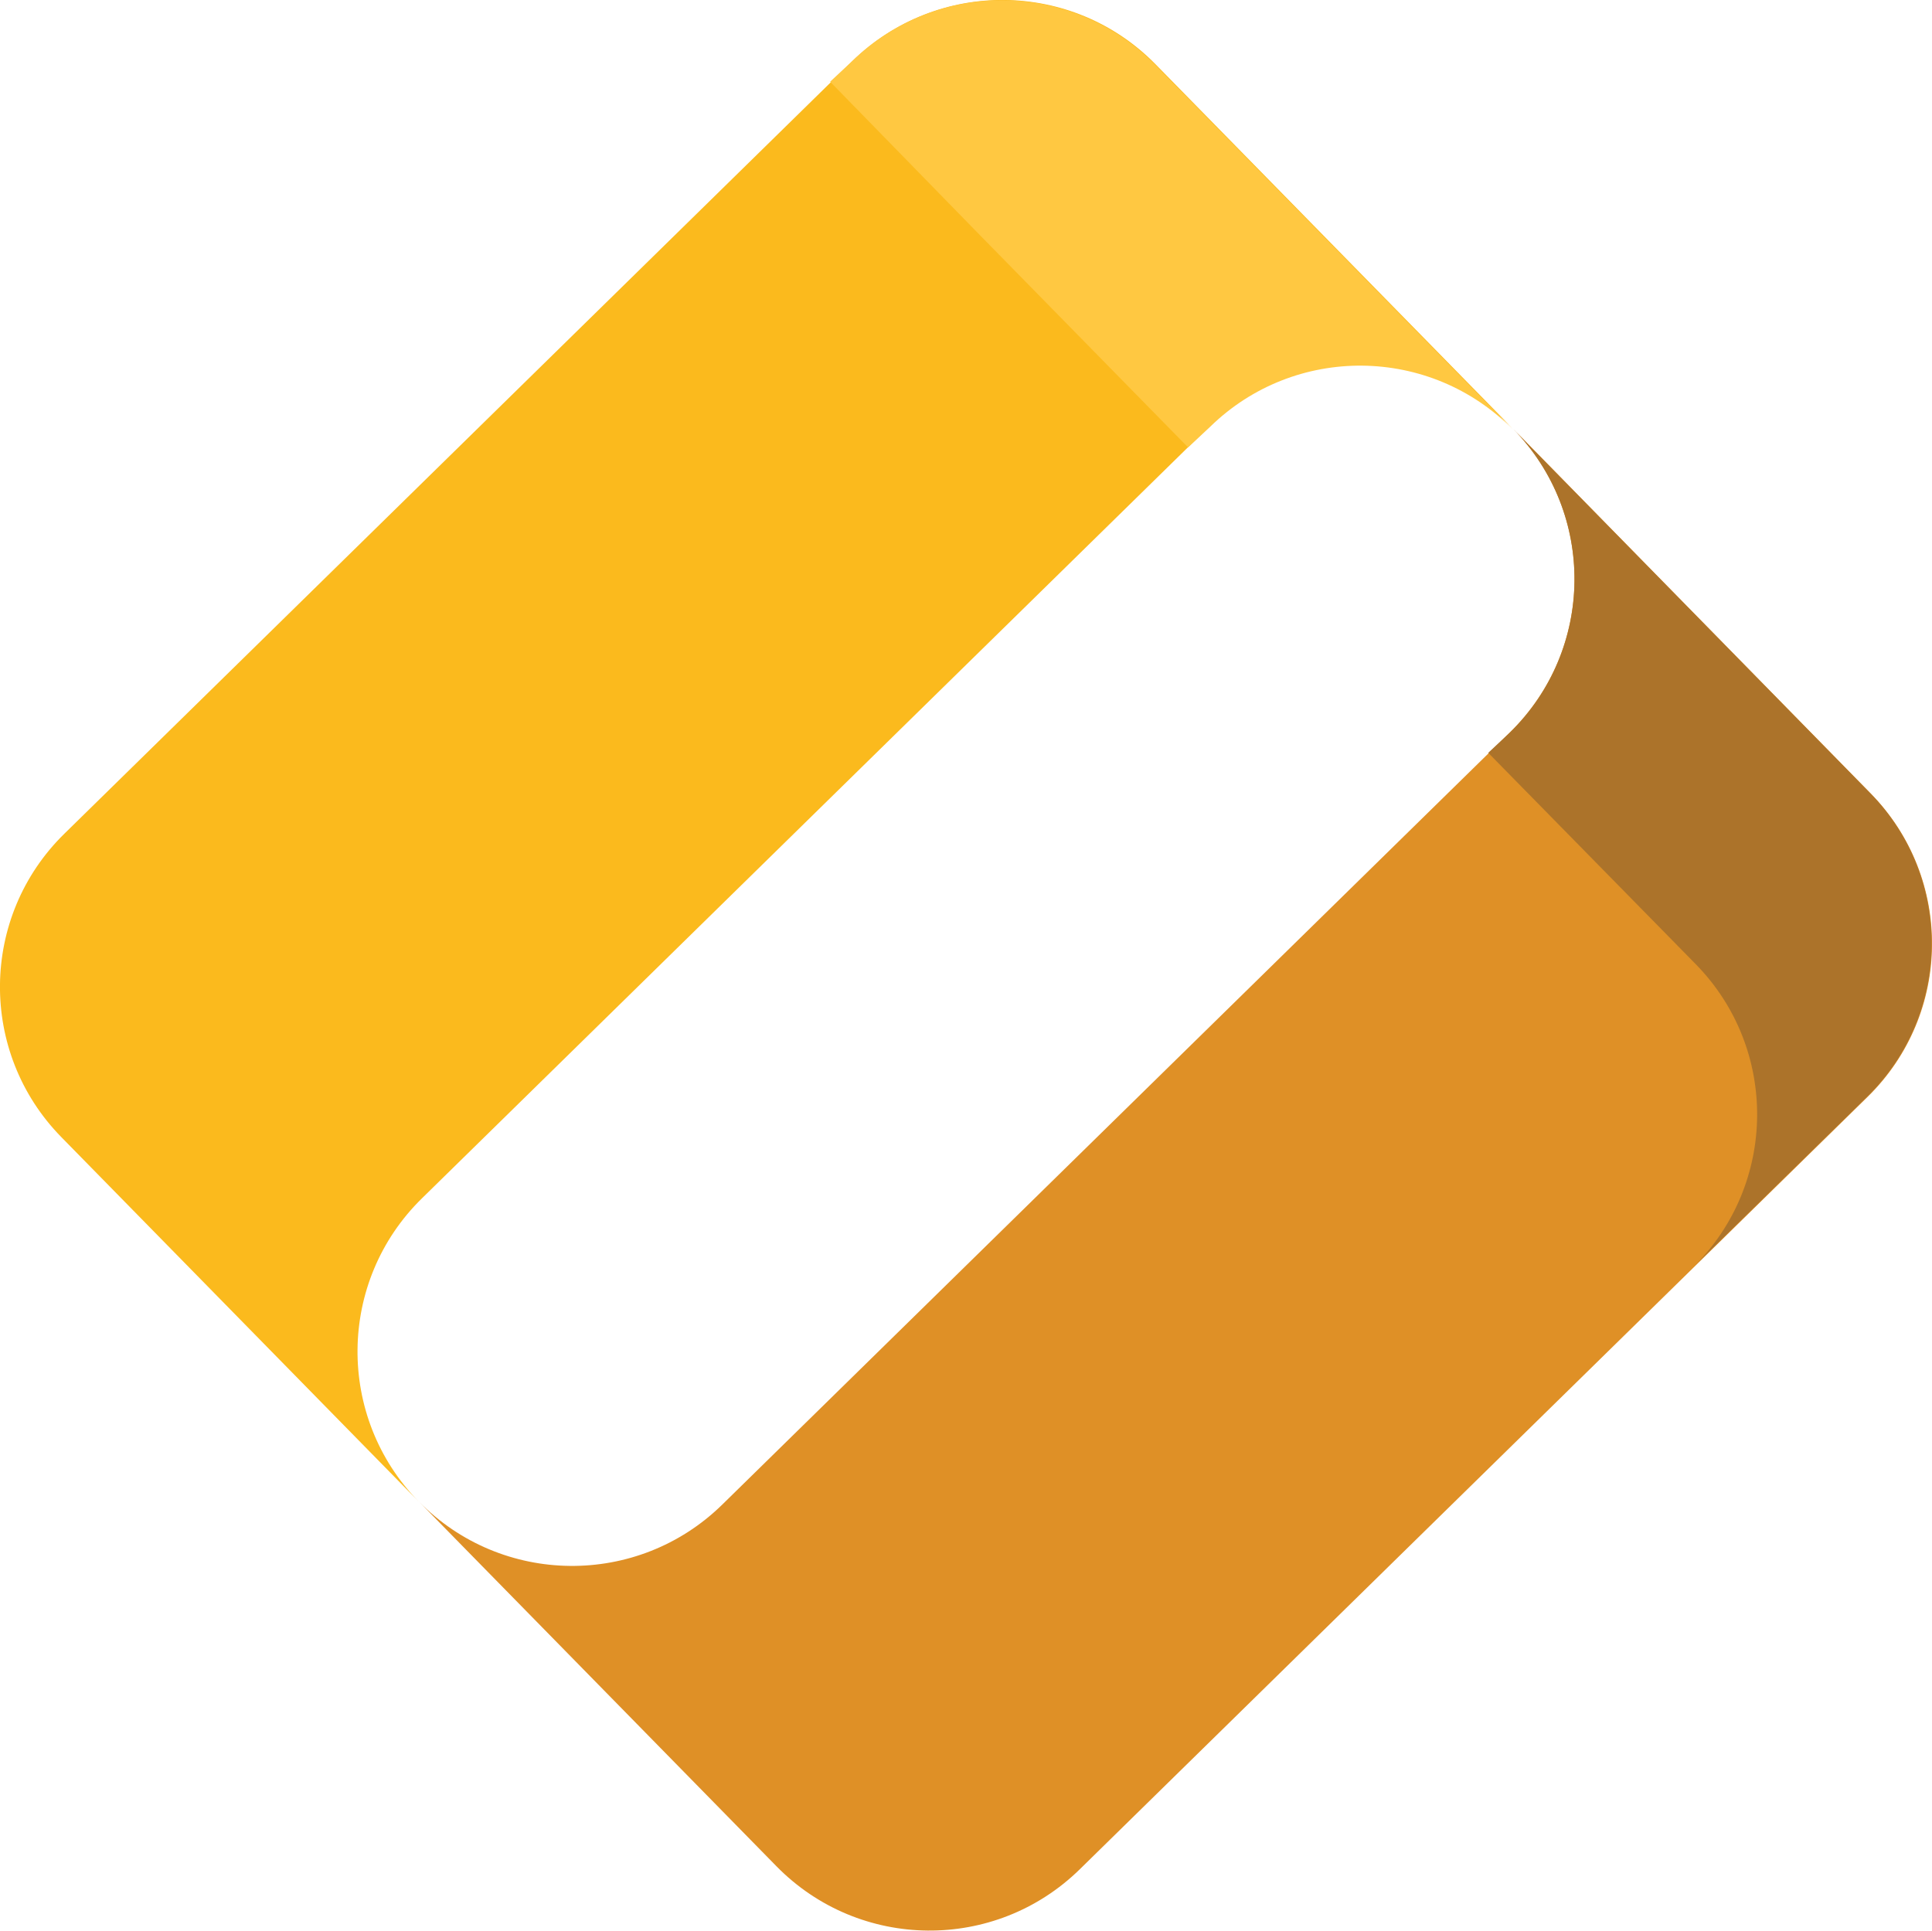
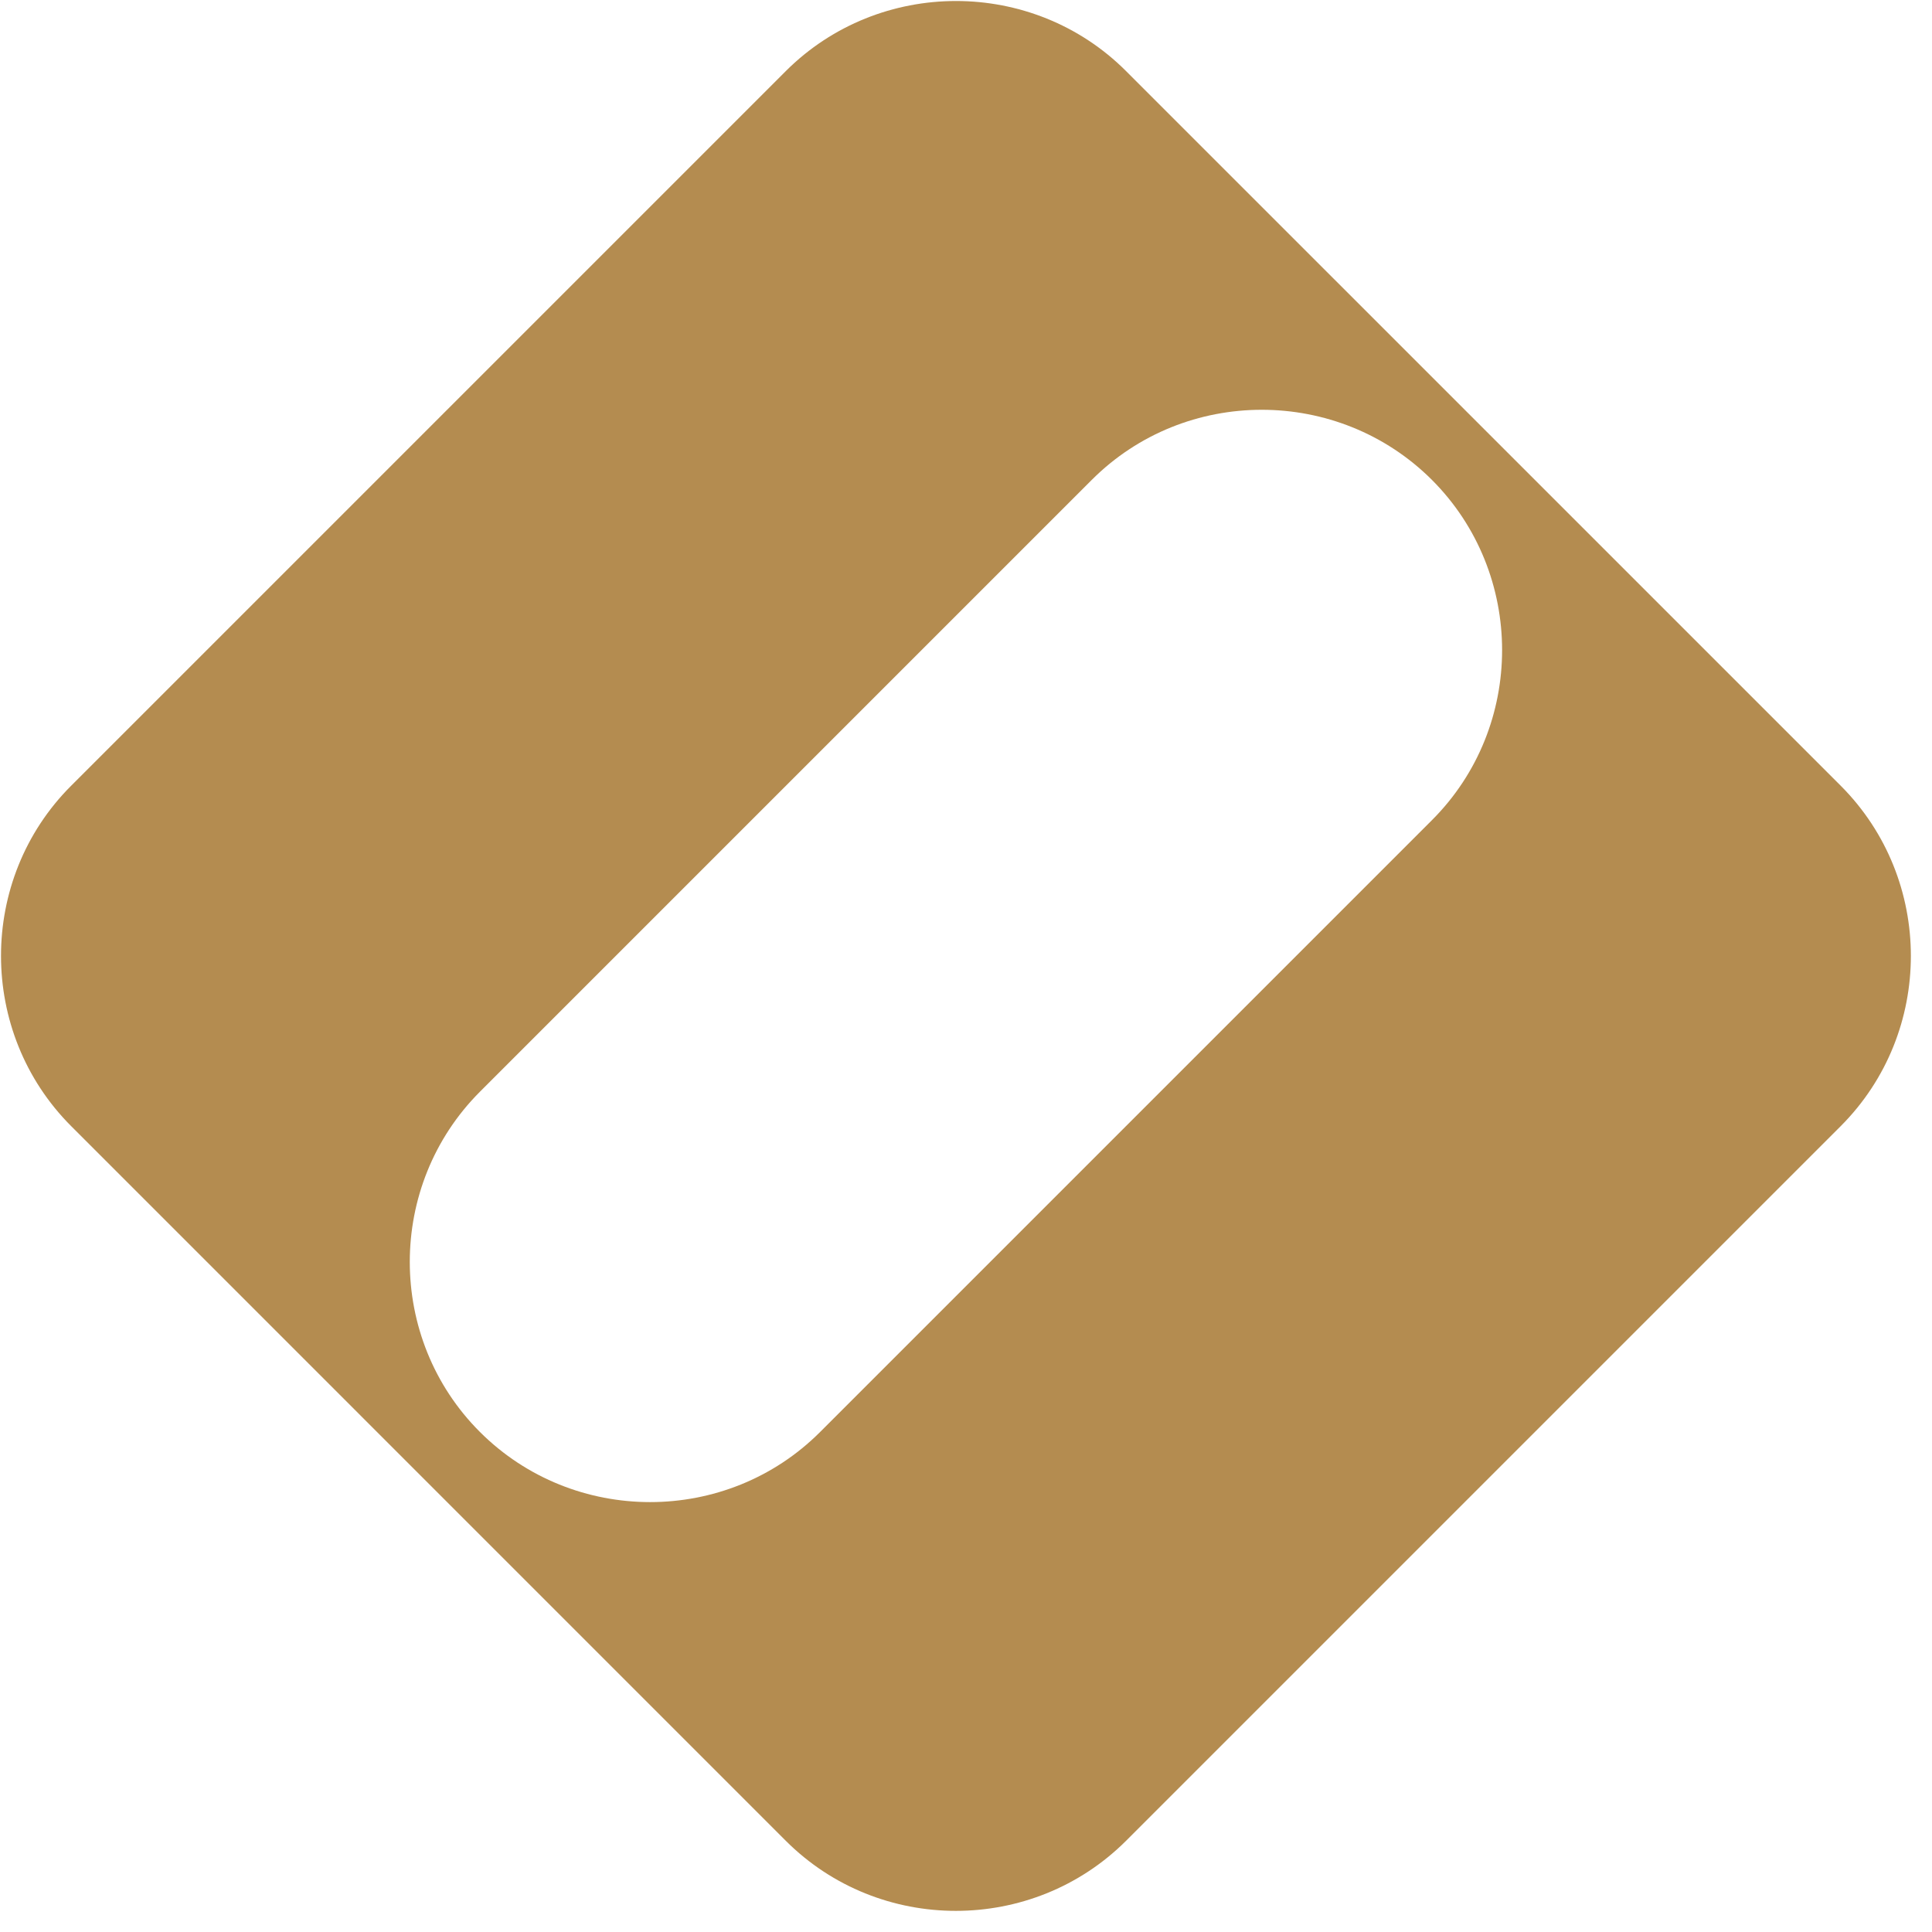
- <svg xmlns="http://www.w3.org/2000/svg" id="Layer_1" data-name="Layer 1" viewBox="0 0 94.56 94.5">
+ <svg xmlns="http://www.w3.org/2000/svg" width="95" zoomAndPan="magnify" viewBox="0 0 71.25 71.25" height="95" preserveAspectRatio="xMidYMid meet" version="1.0">
  <defs>
-     <style>.cls-1{fill:#fbba1d;}.cls-2{fill:#df9026;}.cls-3{fill:#ac732a;}.cls-4{fill:#ffc841;}</style>
+     <clipPath id="922926cf08">
+       <path d="M 0 0 L 70.508 0 L 70.508 70.508 L 0 70.508 Z M 0 0 " clip-rule="nonzero" />
+     </clipPath>
  </defs>
-   <path class="cls-1" d="M270.65,433.66l38.56-37.81a10.5,10.5,0,0,1,14.85.15h0l-17.5-17.85a10.5,10.5,0,0,0-14.85-.15h0l-38.56,37.81a10.5,10.5,0,0,0-.15,14.85h0l17.5,17.85a10.5,10.5,0,0,1,.15-14.85Z" transform="translate(-250 -375)" />
-   <path class="cls-2" d="M285.35,448.65l38.56-37.81a10.5,10.5,0,0,0,.15-14.85h0l17.5,17.85a10.5,10.5,0,0,1-.15,14.85h0L302.85,466.5a10.5,10.5,0,0,1-14.85-.15h0L270.5,448.5a10.5,10.5,0,0,0,14.85.15Z" transform="translate(-250 -375)" />
-   <path class="cls-3" d="M341.56,413.85,324.06,396a10.5,10.5,0,0,1-.15,14.85h0l-1.07,1L333,422.2a10.5,10.5,0,0,1-.15,14.85h0l8.57-8.4A10.5,10.5,0,0,0,341.56,413.85Z" transform="translate(-250 -375)" />
-   <path class="cls-4" d="M298,386.55l10.15,10.35,1.07-1a10.5,10.5,0,0,1,14.85.15h0l-17.5-17.85A10.5,10.5,0,0,0,291.7,378h0l-1.07,1Z" transform="translate(-250 -375)" />
+   <g clip-path="url(#922926cf08)">
+     <path fill="#b48c50" d="M 67.887 28.98 L 41.527 2.621 C 38.082 -0.824 32.434 -0.824 28.98 2.621 L 2.621 28.98 C -0.824 32.426 -0.824 38.074 2.621 41.527 L 28.98 67.887 C 32.426 71.332 38.074 71.332 41.527 67.887 L 67.887 41.527 C 71.332 38.074 71.332 32.434 67.887 28.98 Z M 52.809 30.246 L 30.246 52.809 C 26.801 56.258 21.152 56.258 17.699 52.809 C 14.25 49.363 14.25 43.715 17.699 40.262 L 40.262 17.699 C 43.707 14.25 49.355 14.25 52.809 17.699 C 56.258 21.152 56.258 26.801 52.809 30.246 Z M 52.809 30.246 " fill-opacity="1" fill-rule="nonzero" />
+   </g>
</svg>
